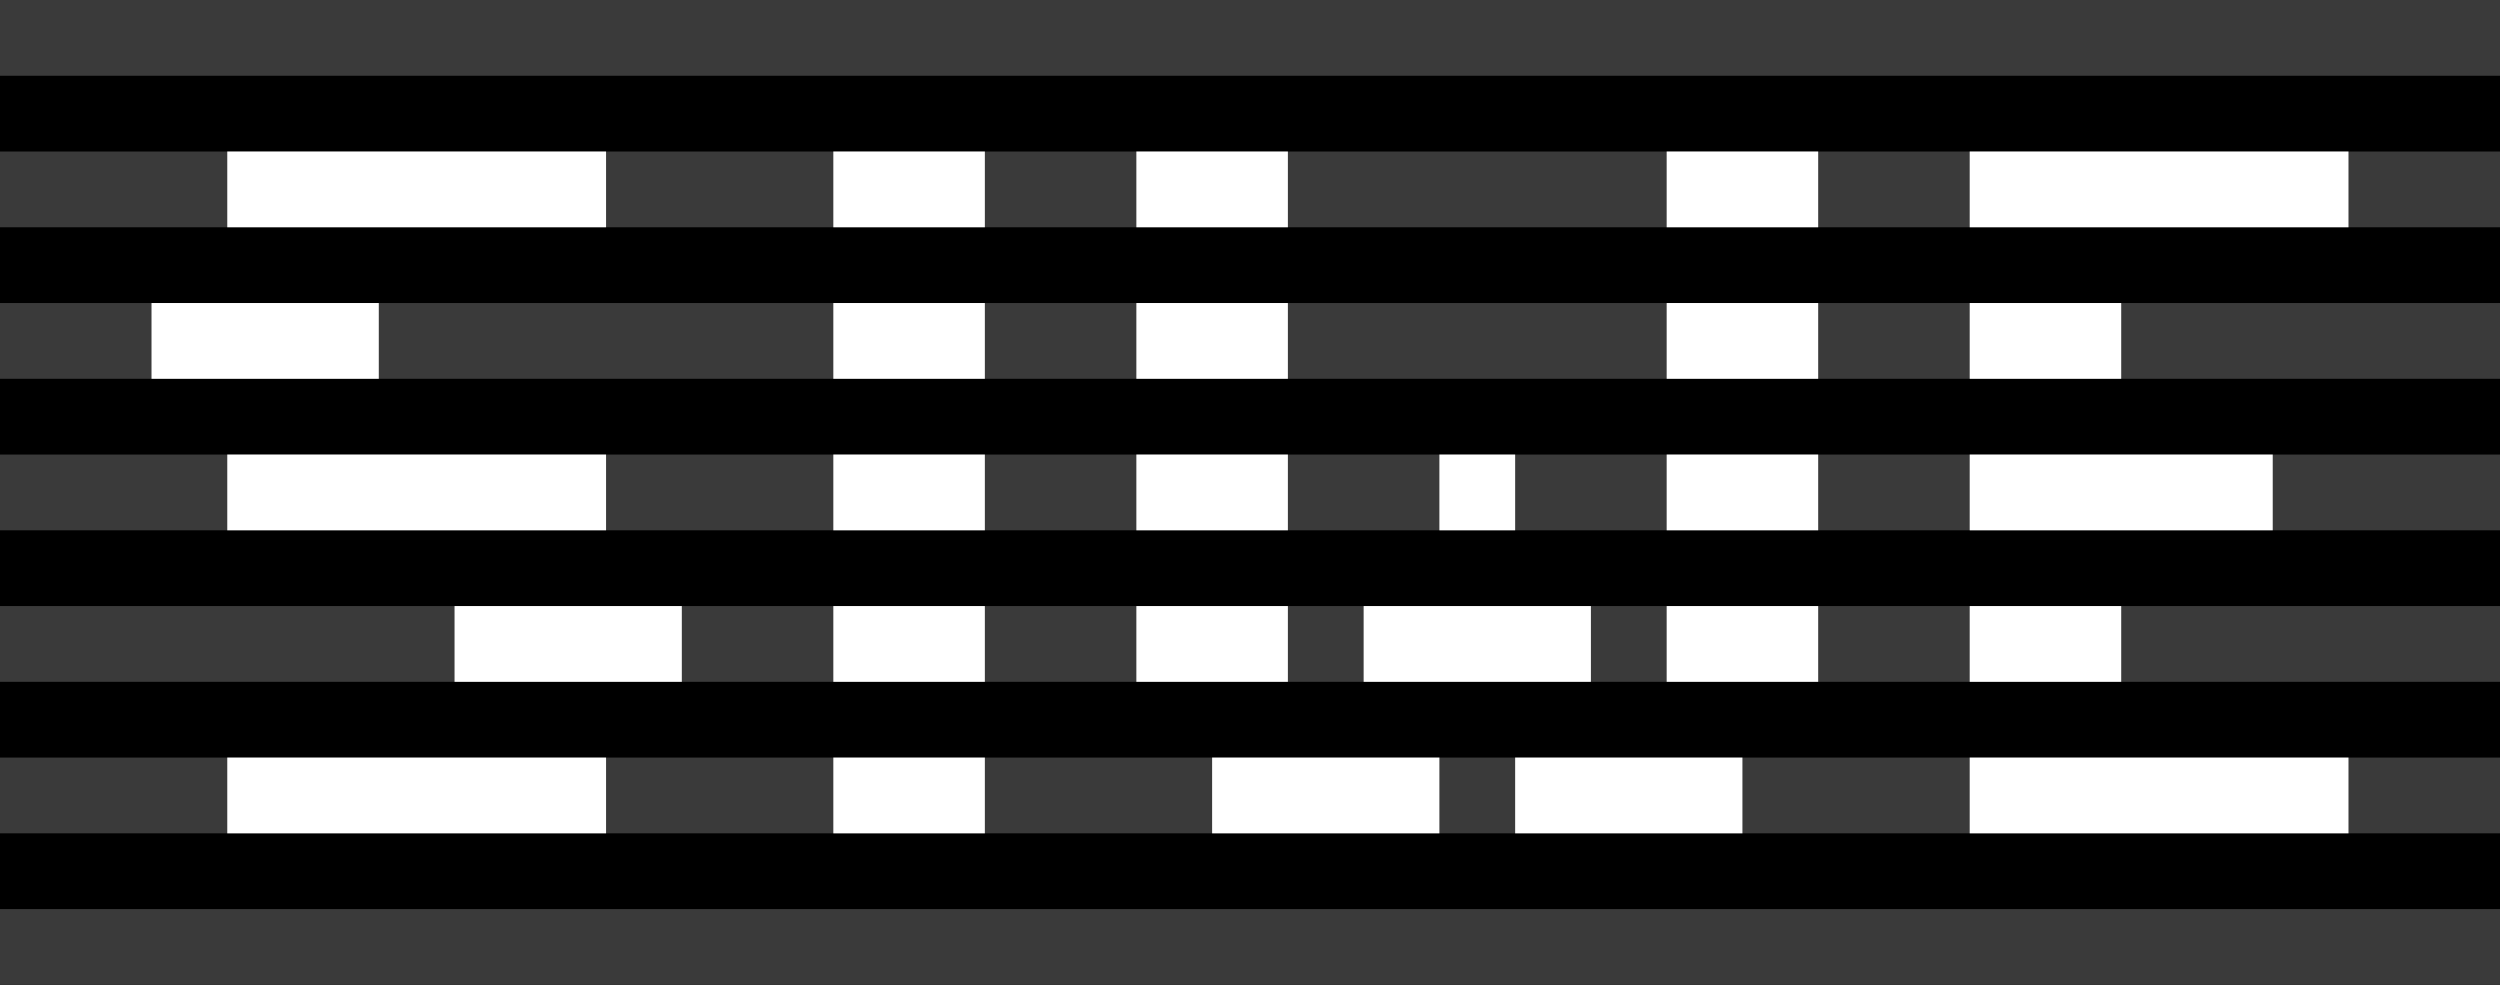
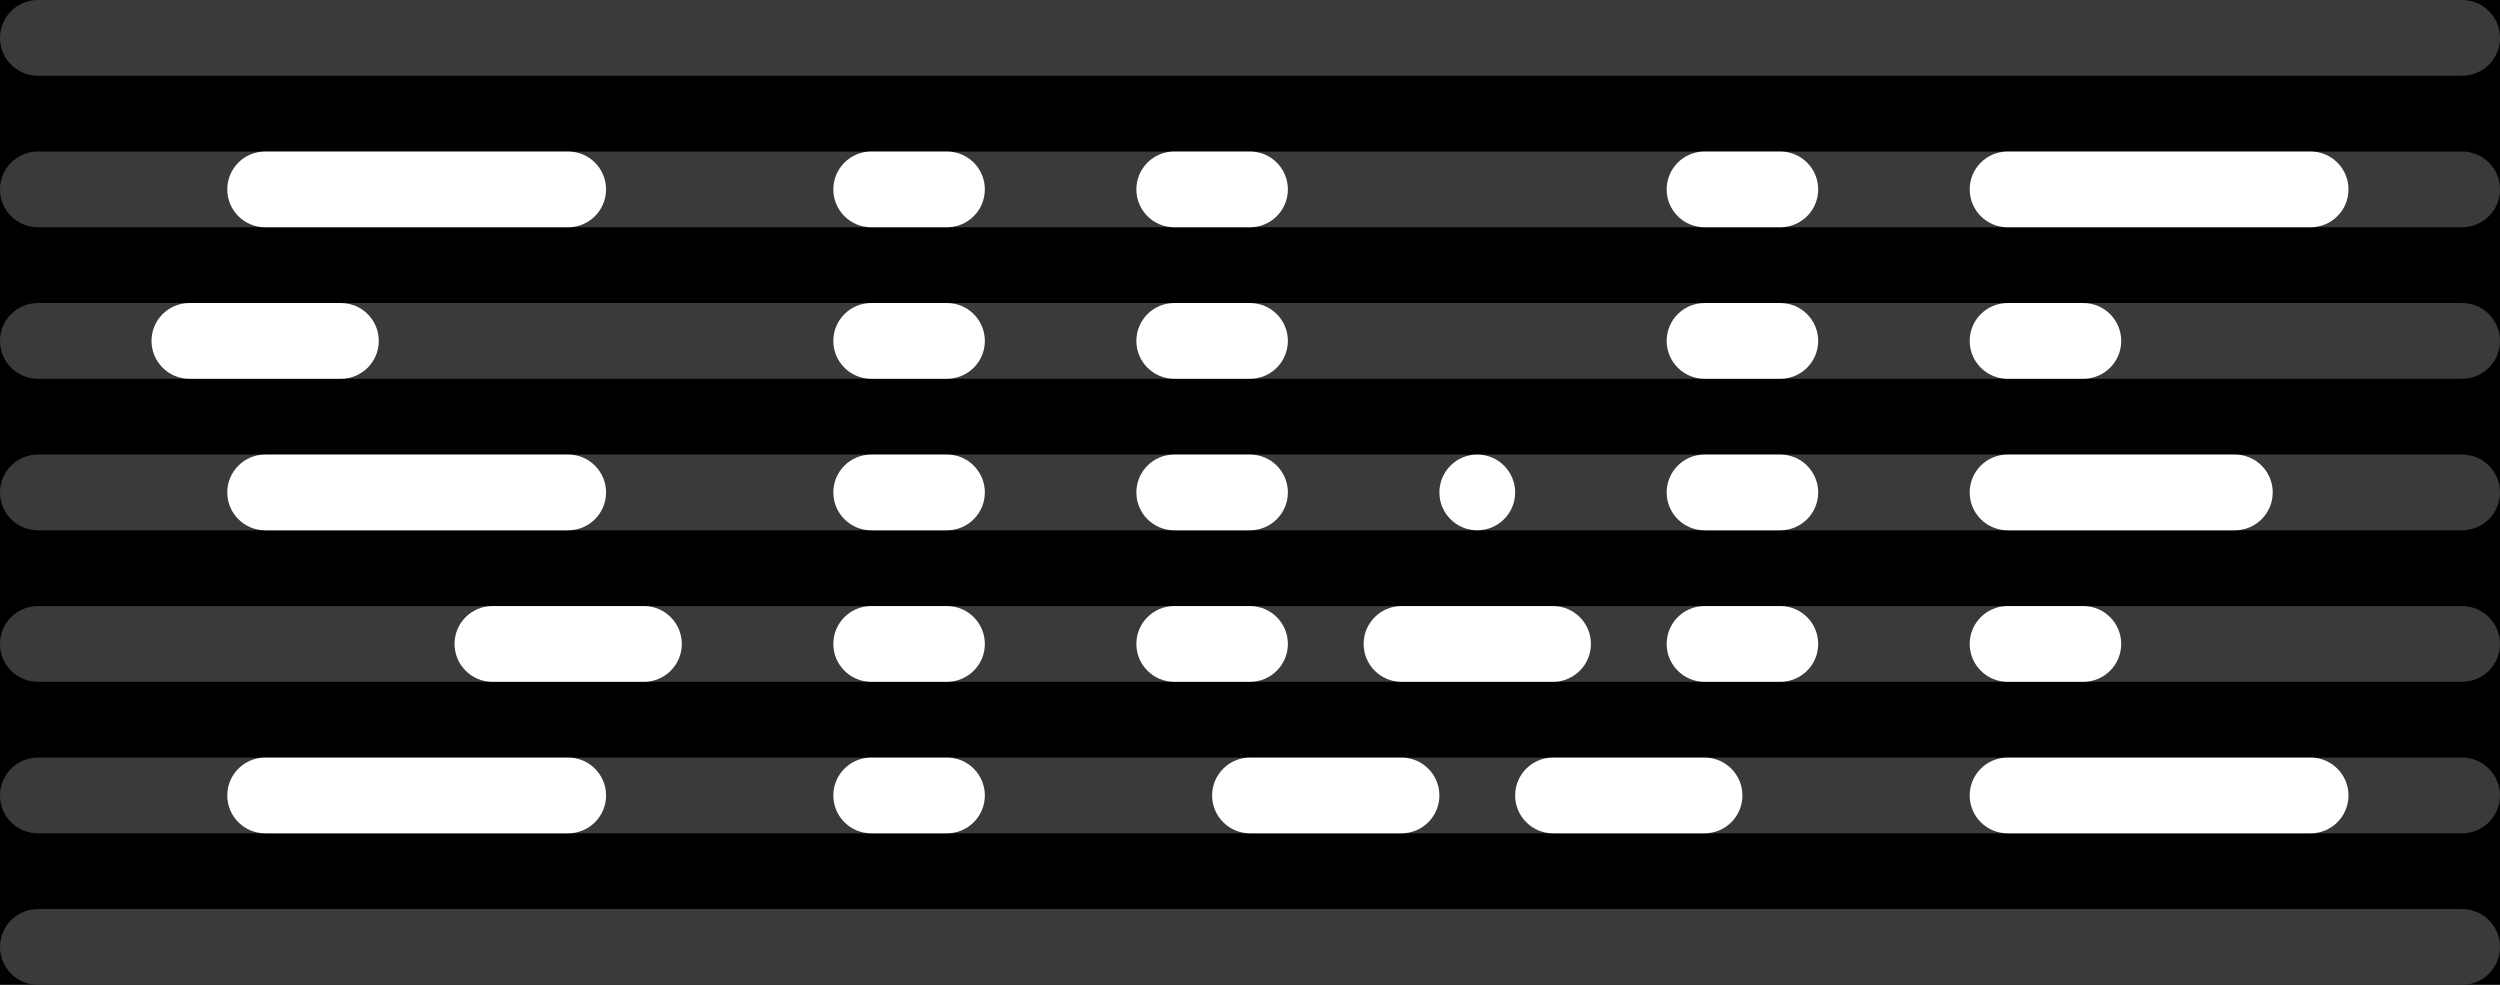
<svg xmlns="http://www.w3.org/2000/svg" width="33" height="13" viewBox="0 0 33 13" fill="none">
  <rect width="33" height="13" fill="black" />
-   <rect y="0" width="33" height="1" fill="#3A3A3A" />
-   <rect y="2" width="33" height="1" fill="#3A3A3A" />
-   <rect y="4" width="33" height="1" fill="#3A3A3A" />
-   <rect y="6" width="33" height="1" fill="#3A3A3A" />
-   <rect y="8" width="33" height="1" fill="#3A3A3A" />
-   <rect y="10" width="33" height="1" fill="#3A3A3A" />
-   <rect y="12" width="33" height="1" fill="#3A3A3A" />
-   <rect x="3" y="2" width="5" height="1" fill="white" />
-   <rect x="11" y="2" width="2" height="1" fill="white" />
-   <rect x="15" y="2" width="2" height="1" fill="white" />
-   <rect x="22" y="2" width="2" height="1" fill="white" />
-   <rect x="26" y="2" width="5" height="1" fill="white" />
-   <rect x="2" y="4" width="3" height="1" fill="white" />
-   <rect x="11" y="4" width="2" height="1" fill="white" />
-   <rect x="15" y="4" width="2" height="1" fill="white" />
-   <rect x="22" y="4" width="2" height="1" fill="white" />
-   <rect x="26" y="4" width="2" height="1" fill="white" />
-   <rect x="3" y="6" width="5" height="1" fill="white" />
-   <rect x="11" y="6" width="2" height="1" fill="white" />
-   <rect x="15" y="6" width="2" height="1" fill="white" />
-   <rect x="19" y="6" width="1" height="1" fill="white" />
-   <rect x="22" y="6" width="2" height="1" fill="white" />
-   <rect x="26" y="6" width="4" height="1" fill="white" />
-   <rect x="6" y="8" width="3" height="1" fill="white" />
-   <rect x="11" y="8" width="2" height="1" fill="white" />
-   <rect x="15" y="8" width="2" height="1" fill="white" />
-   <rect x="18" y="8" width="3" height="1" fill="white" />
-   <rect x="22" y="8" width="2" height="1" fill="white" />
-   <rect x="26" y="8" width="2" height="1" fill="white" />
-   <rect x="3" y="10" width="5" height="1" fill="white" />
-   <rect x="11" y="10" width="2" height="1" fill="white" />
-   <rect x="16" y="10" width="3" height="1" fill="white" />
-   <rect x="20" y="10" width="3" height="1" fill="white" />
-   <rect x="26" y="10" width="5" height="1" fill="white" />
+   <rect y="0" width="33" height="1" rx="0.5" fill="#3A3A3A" />
+   <rect y="2" width="33" height="1" rx="0.5" fill="#3A3A3A" />
+   <rect y="4" width="33" height="1" rx="0.5" fill="#3A3A3A" />
+   <rect y="6" width="33" height="1" rx="0.5" fill="#3A3A3A" />
+   <rect y="8" width="33" height="1" rx="0.5" fill="#3A3A3A" />
+   <rect y="10" width="33" height="1" rx="0.5" fill="#3A3A3A" />
+   <rect y="12" width="33" height="1" rx="0.5" fill="#3A3A3A" />
+   <rect x="3" y="2" width="5" height="1" rx="0.5" fill="white" />
+   <rect x="11" y="2" width="2" height="1" rx="0.5" fill="white" />
+   <rect x="15" y="2" width="2" height="1" rx="0.5" fill="white" />
+   <rect x="22" y="2" width="2" height="1" rx="0.5" fill="white" />
+   <rect x="26" y="2" width="5" height="1" rx="0.5" fill="white" />
+   <rect x="2" y="4" width="3" height="1" rx="0.5" fill="white" />
+   <rect x="11" y="4" width="2" height="1" rx="0.5" fill="white" />
+   <rect x="15" y="4" width="2" height="1" rx="0.5" fill="white" />
+   <rect x="22" y="4" width="2" height="1" rx="0.5" fill="white" />
+   <rect x="26" y="4" width="2" height="1" rx="0.5" fill="white" />
+   <rect x="3" y="6" width="5" height="1" rx="0.5" fill="white" />
+   <rect x="11" y="6" width="2" height="1" rx="0.5" fill="white" />
+   <rect x="15" y="6" width="2" height="1" rx="0.5" fill="white" />
+   <rect x="19" y="6" width="1" height="1" rx="0.5" fill="white" />
+   <rect x="22" y="6" width="2" height="1" rx="0.5" fill="white" />
+   <rect x="26" y="6" width="4" height="1" rx="0.5" fill="white" />
+   <rect x="6" y="8" width="3" height="1" rx="0.5" fill="white" />
+   <rect x="11" y="8" width="2" height="1" rx="0.5" fill="white" />
+   <rect x="15" y="8" width="2" height="1" rx="0.5" fill="white" />
+   <rect x="18" y="8" width="3" height="1" rx="0.5" fill="white" />
+   <rect x="22" y="8" width="2" height="1" rx="0.5" fill="white" />
+   <rect x="26" y="8" width="2" height="1" rx="0.5" fill="white" />
+   <rect x="3" y="10" width="5" height="1" rx="0.5" fill="white" />
+   <rect x="11" y="10" width="2" height="1" rx="0.5" fill="white" />
+   <rect x="16" y="10" width="3" height="1" rx="0.5" fill="white" />
+   <rect x="20" y="10" width="3" height="1" rx="0.5" fill="white" />
+   <rect x="26" y="10" width="5" height="1" rx="0.5" fill="white" />
</svg>
